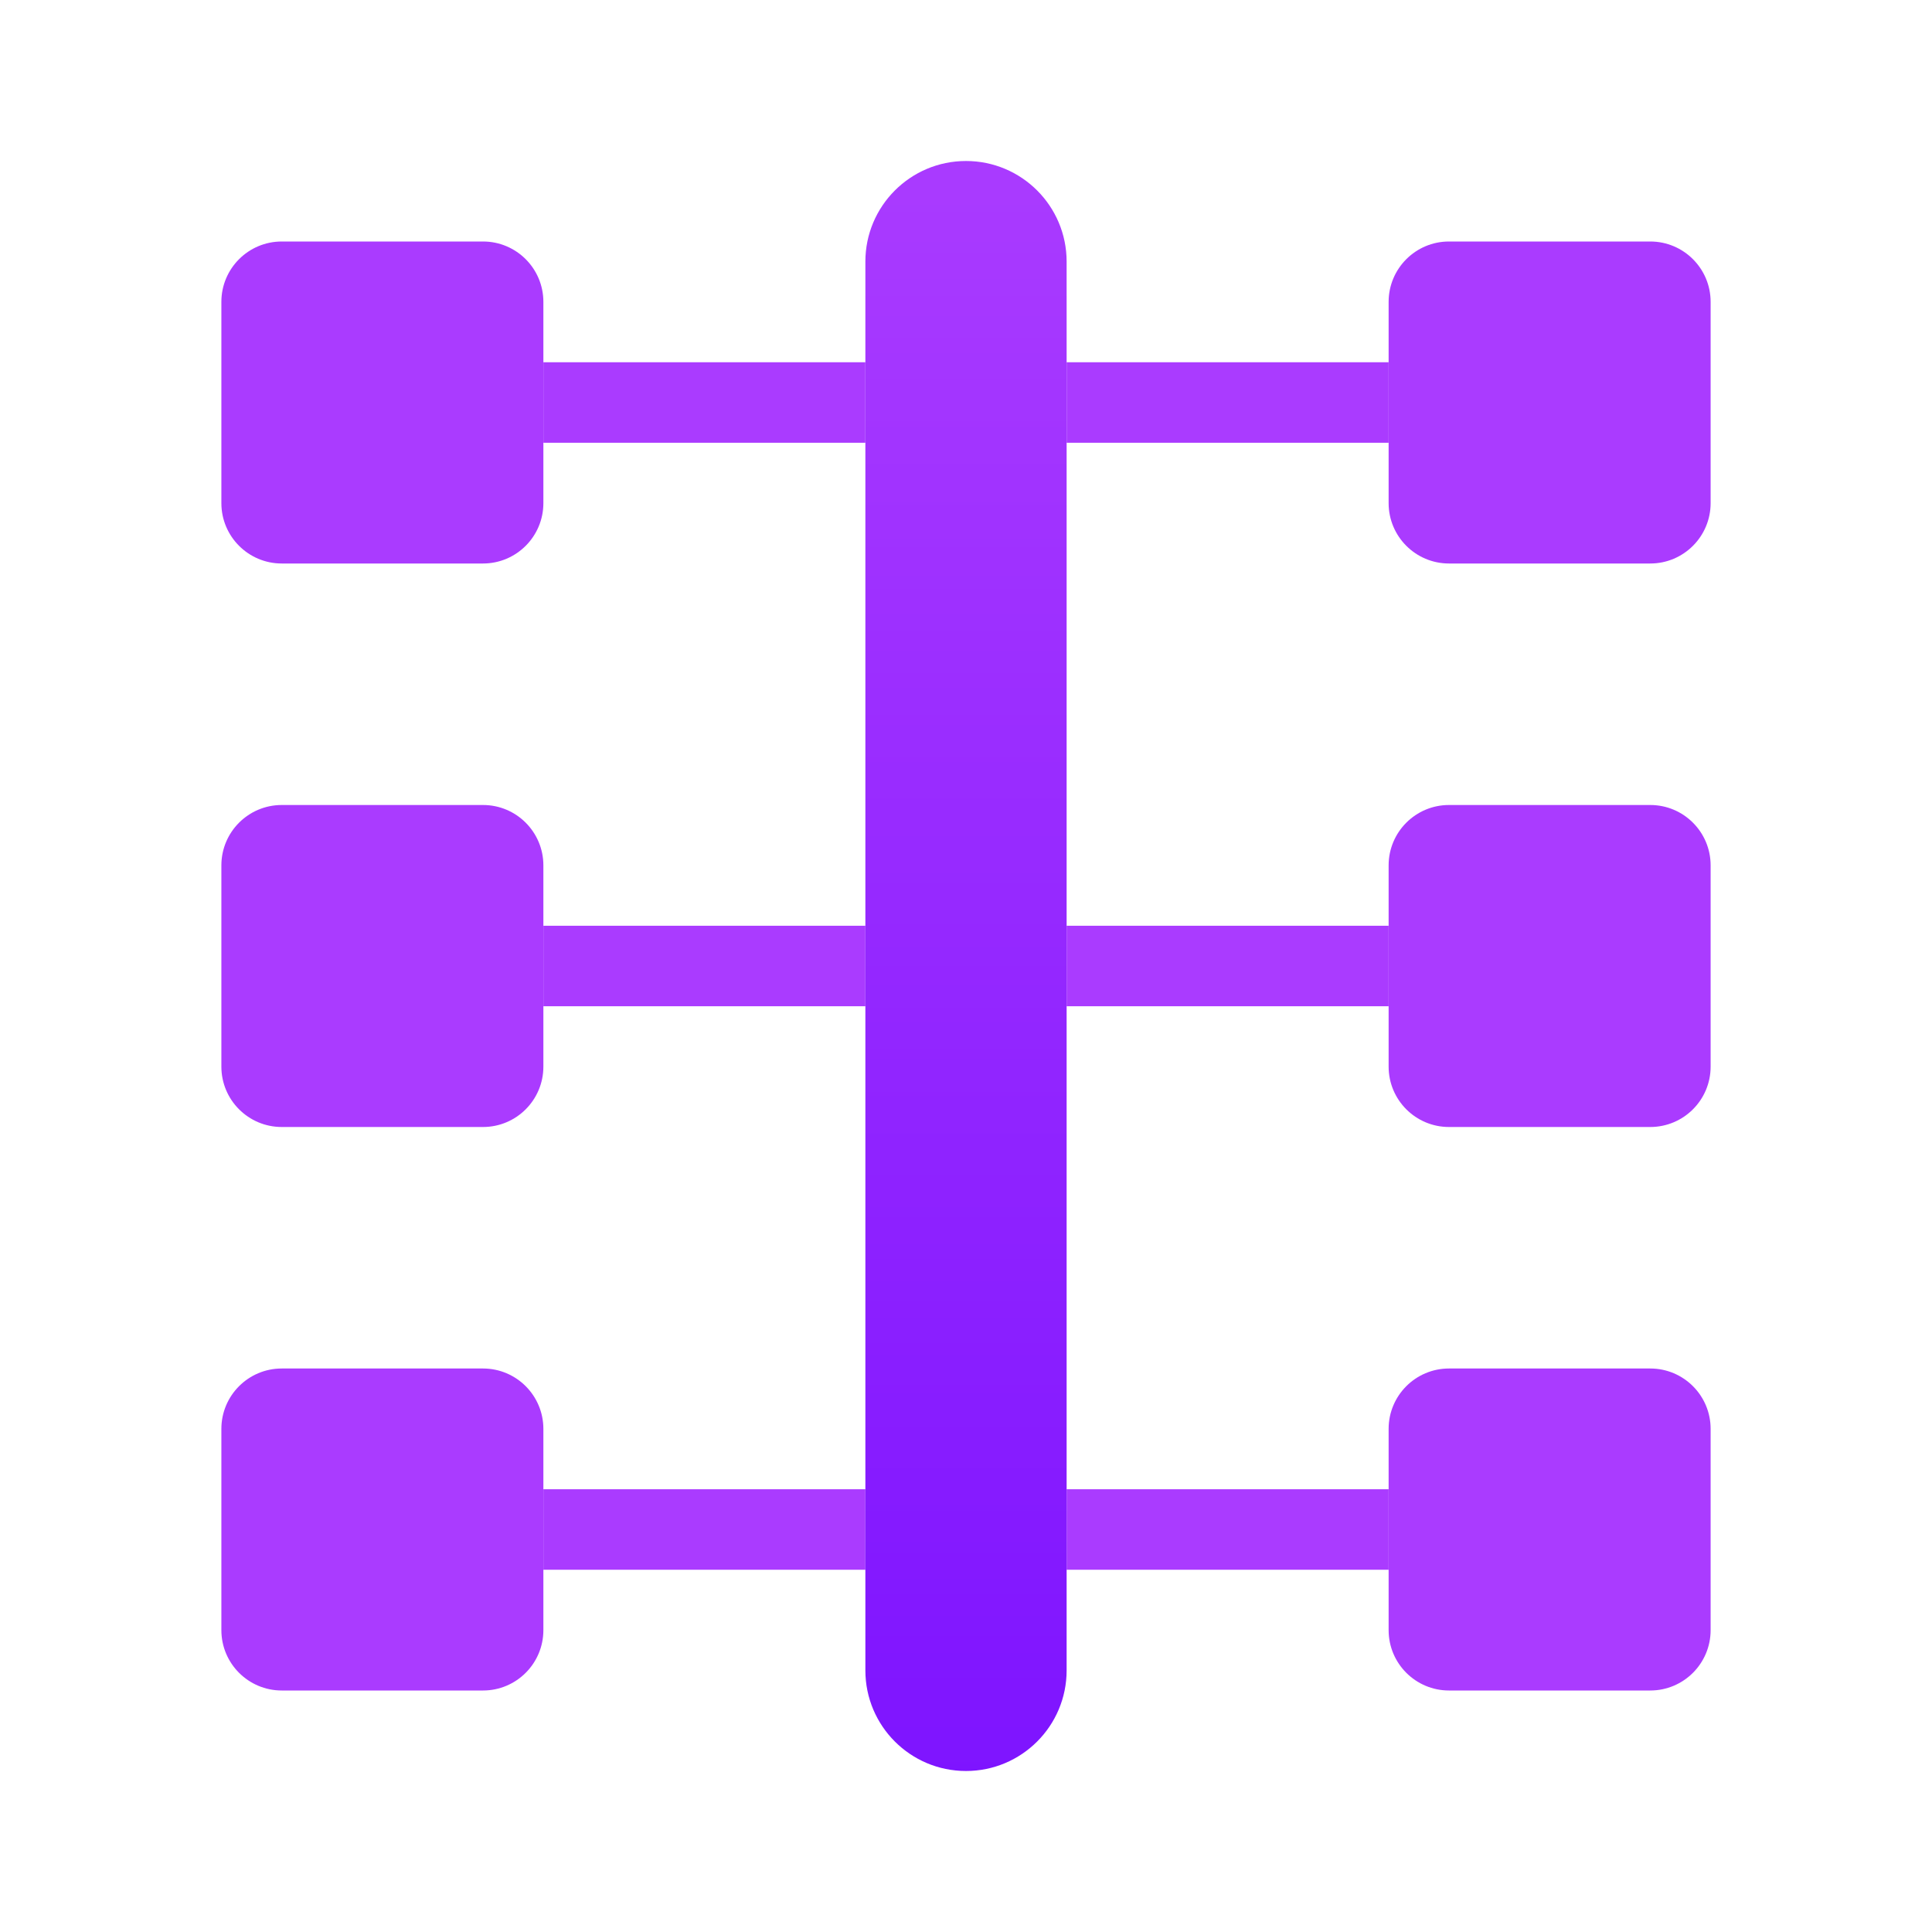
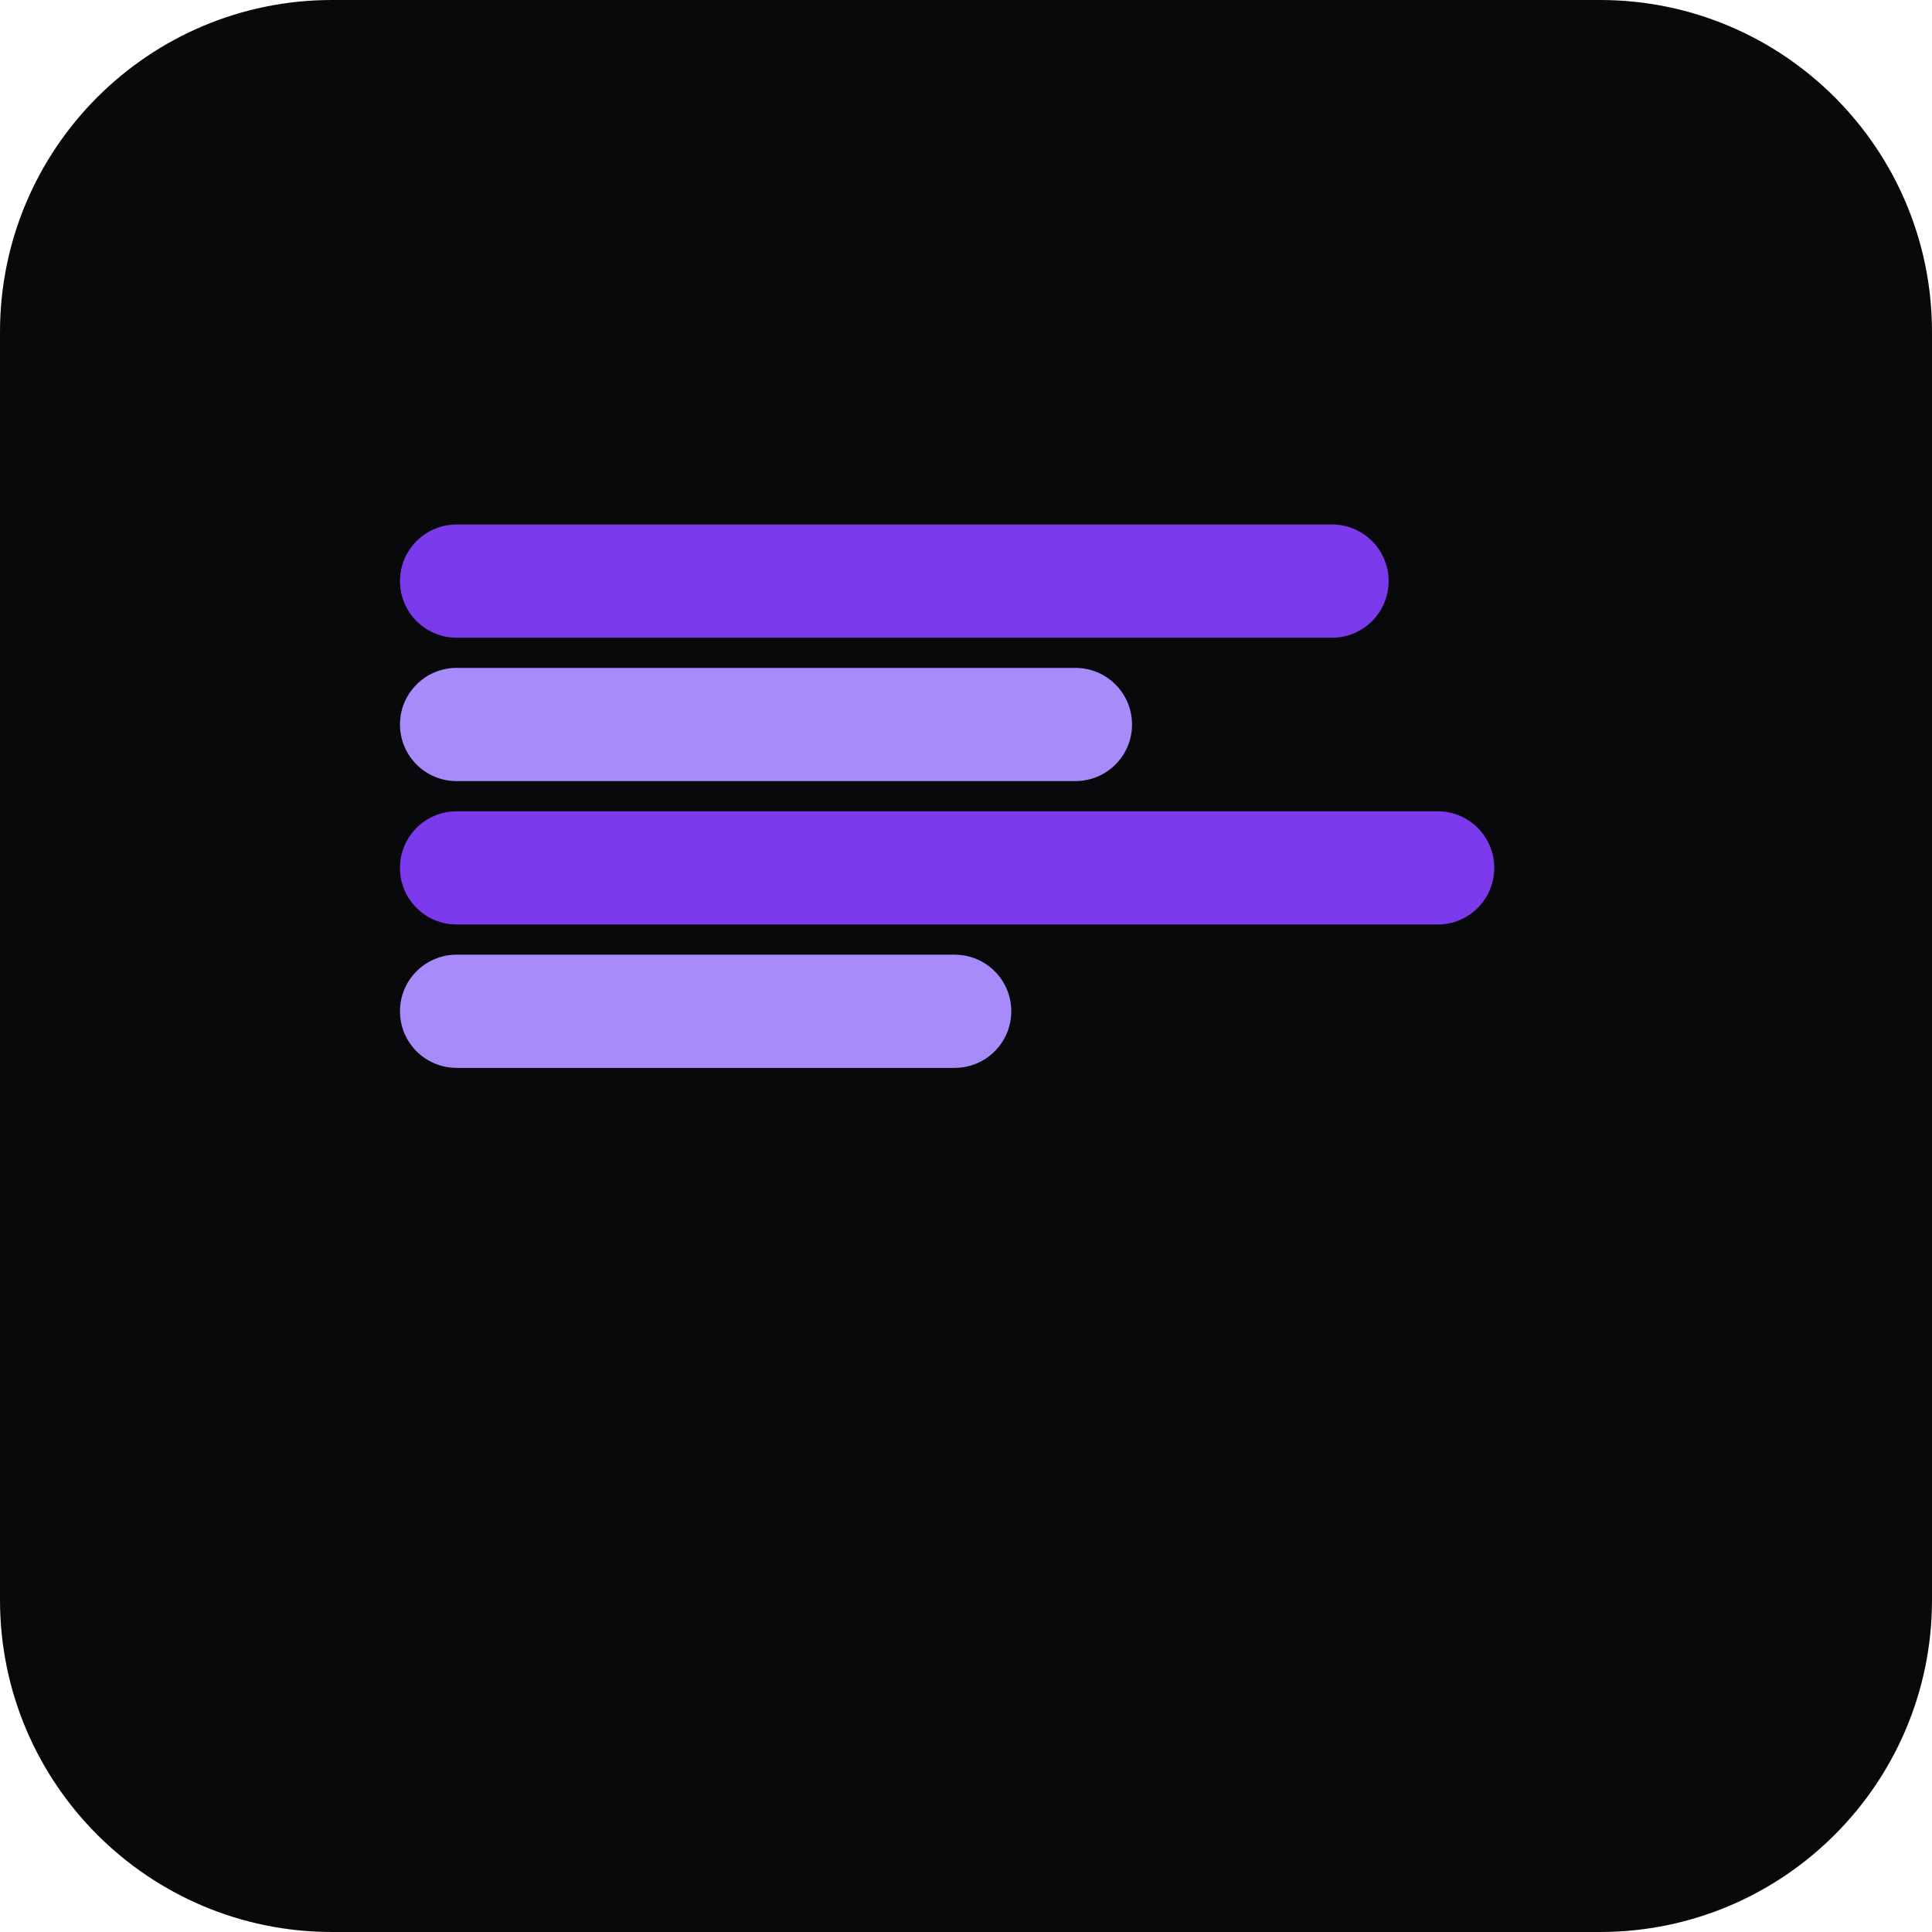
- <svg xmlns="http://www.w3.org/2000/svg" width="48" height="48" viewBox="0 0 48 48" fill="none">
-   <defs>
-     <linearGradient id="orch-spine" x1="0" y1="0" x2="0" y2="1">
-       <stop offset="0" stop-color="#aa3bff" />
-       <stop offset="1" stop-color="#7e14ff" />
-     </linearGradient>
-   </defs>
-   <rect x="5.5" y="6" width="8" height="8" rx="1.5" fill="#aa3bff" />
-   <rect x="34.5" y="6" width="8" height="8" rx="1.5" fill="#aa3bff" />
-   <rect x="5.5" y="20" width="8" height="8" rx="1.5" fill="#aa3bff" />
-   <rect x="34.5" y="20" width="8" height="8" rx="1.5" fill="#aa3bff" />
-   <rect x="5.5" y="34" width="8" height="8" rx="1.5" fill="#aa3bff" />
-   <rect x="34.5" y="34" width="8" height="8" rx="1.5" fill="#aa3bff" />
-   <rect x="13.5" y="9" width="8" height="2" fill="#aa3bff" />
-   <rect x="26.5" y="9" width="8" height="2" fill="#aa3bff" />
-   <rect x="13.5" y="23" width="8" height="2" fill="#aa3bff" />
-   <rect x="26.5" y="23" width="8" height="2" fill="#aa3bff" />
-   <rect x="13.5" y="37" width="8" height="2" fill="#aa3bff" />
-   <rect x="26.5" y="37" width="8" height="2" fill="#aa3bff" />
-   <rect x="21.5" y="4" width="5" height="40" rx="2.5" fill="url(#orch-spine)" />
+ <svg xmlns="http://www.w3.org/2000/svg" viewBox="0 0 512 512">
+   <rect width="512" height="512" rx="88" fill="#09090b" />
+   <g id="icon">
+     <rect x="106" y="139" width="262" height="30" rx="15" fill="#7c3aed" />
+     <rect x="106" y="177" width="194" height="30" rx="15" fill="#a78bfa" />
+     <rect x="106" y="215" width="290" height="30" rx="15" fill="#7c3aed" />
+     <rect x="106" y="253" width="162" height="30" rx="15" fill="#a78bfa" />
+   </g>
</svg>
